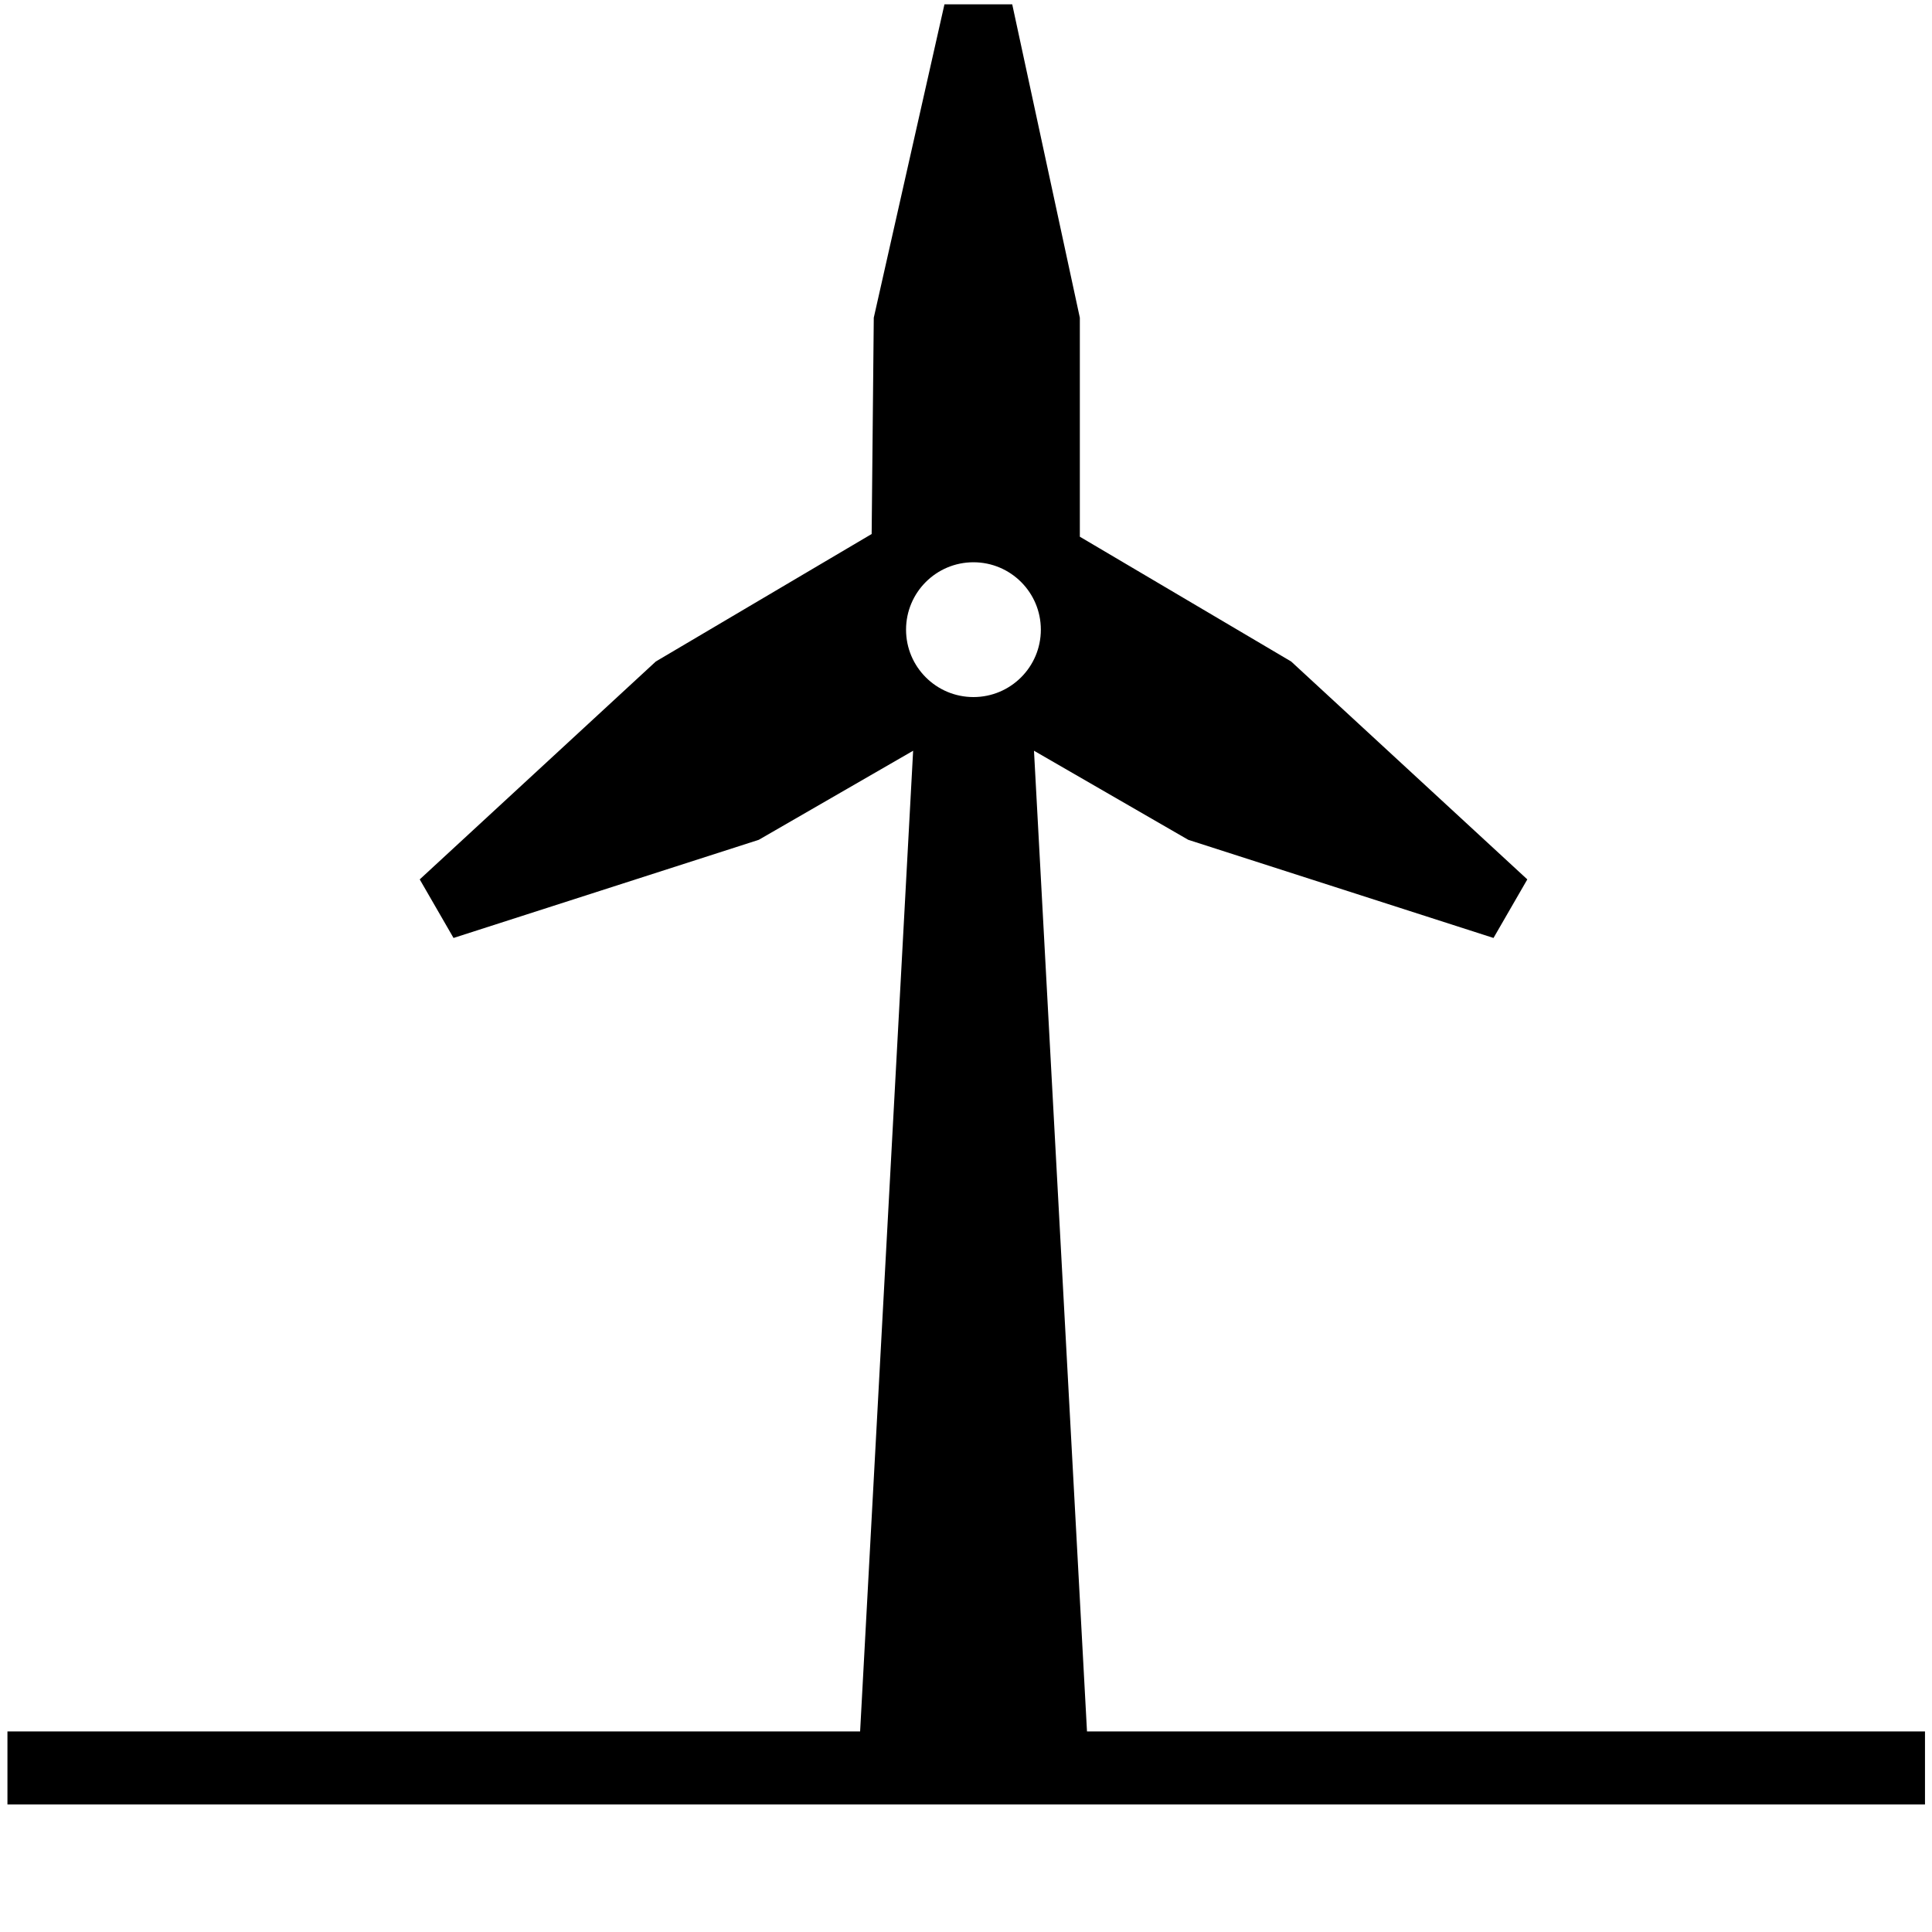
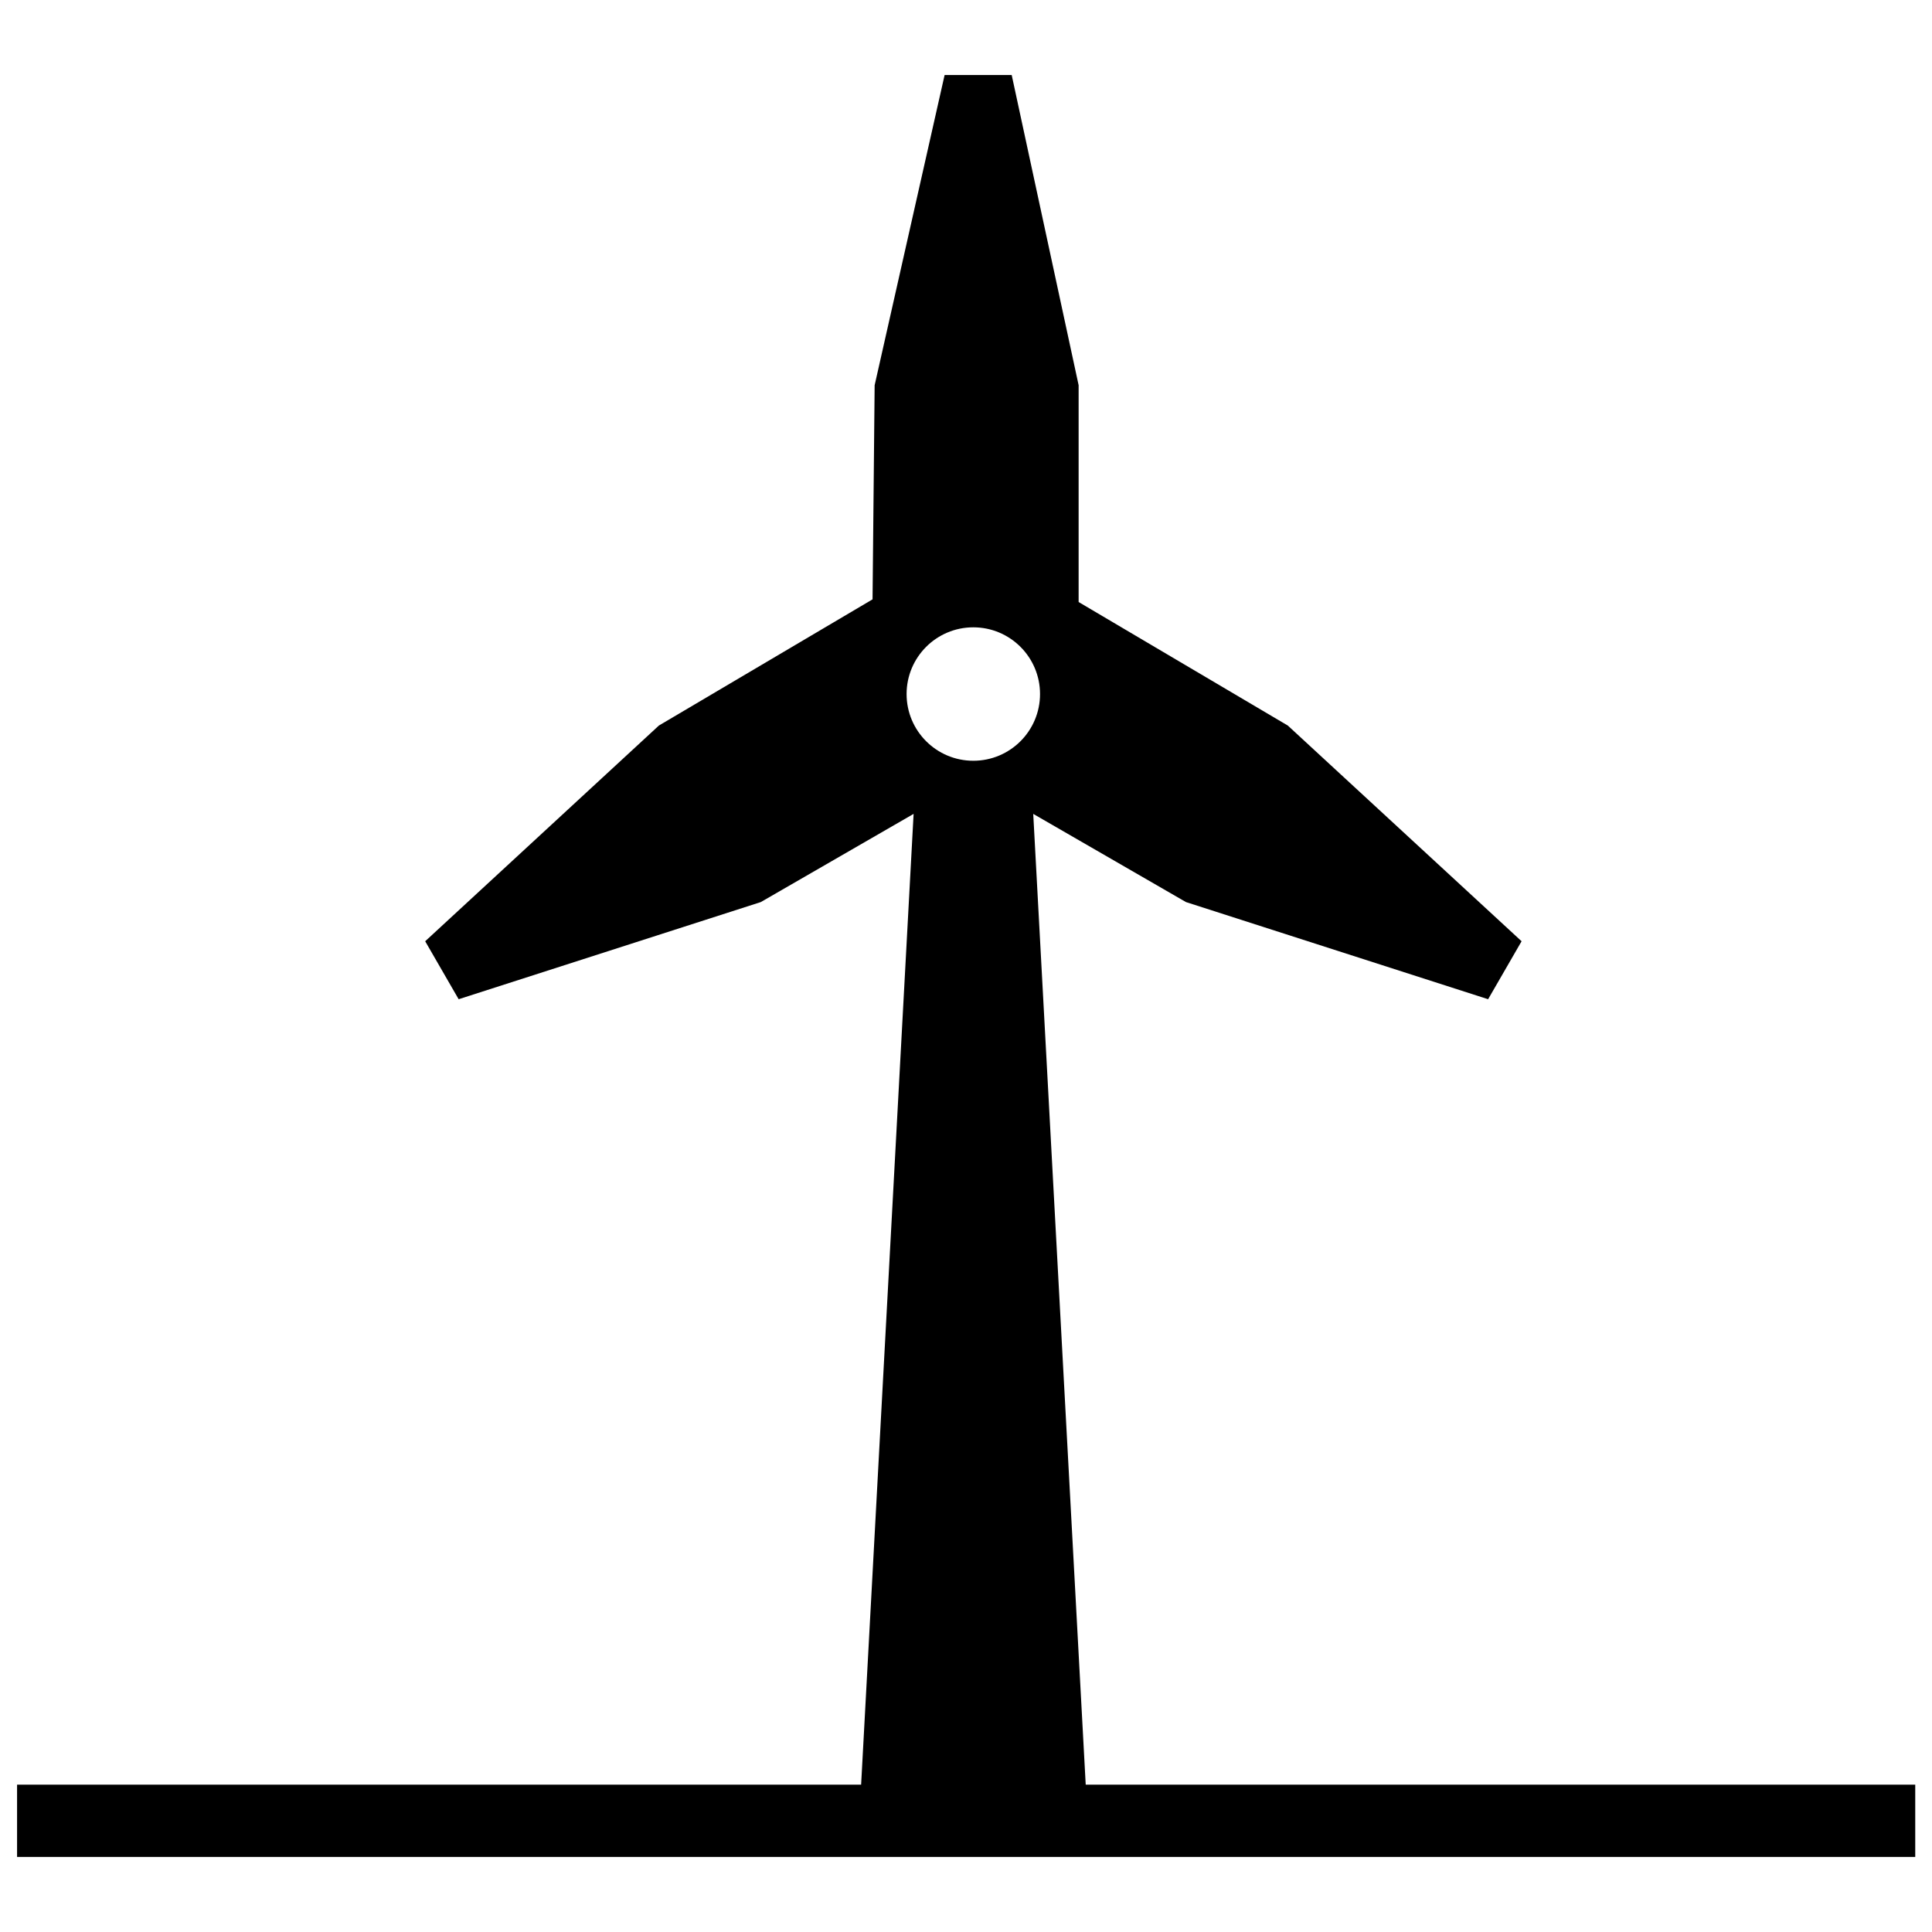
- <svg xmlns="http://www.w3.org/2000/svg" id="svg4562" version="1.1" viewBox="0 0 26.458 26.458" height="26.458mm" width="26.458mm">
+ <svg xmlns="http://www.w3.org/2000/svg" width="20" height="20" viewBox="0 0 20 20" version="1.1" id="svg4562">
  <defs id="defs4556" />
-   <g transform="translate(241.984,-41.65096)" id="layer1">
-     <path id="path5631" d="m -229.05,41.71 -0.968,4.292 -0.029,2.962 -2.956,1.746 -3.233,2.984 0.463,0.802 4.18,-1.344 2.114,-1.22 -0.726,13.43 h -11.677 v 1 h 26.26 v -1 h -11.476 l -0.726,-13.43 2.113,1.22 4.18,1.344 0.463,-0.802 -3.234,-2.984 -2.894,-1.709 V 46.002 l -0.926,-4.292 z m 0.397,7.641 a 0.923,0.923 0 0 1 0.923,0.923 0.923,0.923 0 0 1 -0.923,0.923 0.923,0.923 0 0 1 -0.923,-0.923 0.923,0.923 0 0 1 0.923,-0.923 z" style="color:#000000;font-style:normal;font-variant:normal;font-weight:normal;font-stretch:normal;font-size:medium;line-height:normal;font-family:sans-serif;font-variant-ligatures:normal;font-variant-position:normal;font-variant-caps:normal;font-variant-numeric:normal;font-variant-alternates:normal;font-feature-settings:normal;text-indent:0;text-align:start;text-decoration:none;text-decoration-line:none;text-decoration-style:solid;text-decoration-color:#000000;letter-spacing:normal;word-spacing:normal;text-transform:none;writing-mode:lr-tb;direction:ltr;text-orientation:mixed;dominant-baseline:auto;baseline-shift:baseline;text-anchor:start;white-space:normal;shape-padding:0;clip-rule:nonzero;display:inline;overflow:visible;visibility:visible;opacity:1;isolation:auto;mix-blend-mode:normal;color-interpolation:sRGB;color-interpolation-filters:linearRGB;solid-color:#000000;solid-opacity:1;vector-effect:none;fill:#000000;fill-opacity:1;fill-rule:nonzero;stroke:none;stroke-width:1;stroke-linecap:butt;stroke-linejoin:miter;stroke-miterlimit:4;stroke-dasharray:none;stroke-dashoffset:0;stroke-opacity:1;color-rendering:auto;image-rendering:auto;shape-rendering:auto;text-rendering:auto;enable-background:accumulate" />
+   <g id="layer1" transform="matrix(0.7482789,0,0,0.7482789,181.1719,-30.43428)">
+     <path style="color:#000000;font-style:normal;font-variant:normal;font-weight:normal;font-stretch:normal;font-size:medium;line-height:normal;font-family:sans-serif;font-variant-ligatures:normal;font-variant-position:normal;font-variant-caps:normal;font-variant-numeric:normal;font-variant-alternates:normal;font-feature-settings:normal;text-indent:0;text-align:start;text-decoration:none;text-decoration-line:none;text-decoration-style:solid;text-decoration-color:#000000;letter-spacing:normal;word-spacing:normal;text-transform:none;writing-mode:lr-tb;direction:ltr;text-orientation:mixed;dominant-baseline:auto;baseline-shift:baseline;text-anchor:start;white-space:normal;shape-padding:0;clip-rule:nonzero;display:inline;overflow:visible;visibility:visible;opacity:1;isolation:auto;mix-blend-mode:normal;color-interpolation:sRGB;color-interpolation-filters:linearRGB;solid-color:#000000;solid-opacity:1;vector-effect:none;fill:#000000;fill-opacity:1;fill-rule:nonzero;stroke:none;stroke-width:1;stroke-linecap:butt;stroke-linejoin:miter;stroke-miterlimit:4;stroke-dasharray:none;stroke-dashoffset:0;stroke-opacity:1;color-rendering:auto;image-rendering:auto;shape-rendering:auto;text-rendering:auto;enable-background:accumulate" d="m -229.05,41.71 -0.968,4.292 -0.029,2.962 -2.956,1.746 -3.233,2.984 0.463,0.802 4.18,-1.344 2.114,-1.22 -0.726,13.43 h -11.677 v 1 h 26.26 v -1 h -11.476 l -0.726,-13.43 2.113,1.22 4.18,1.344 0.463,-0.802 -3.234,-2.984 -2.894,-1.709 V 46.002 l -0.926,-4.292 z m 0.397,7.641 a 0.923,0.923 0 0 1 0.923,0.923 0.923,0.923 0 0 1 -0.923,0.923 0.923,0.923 0 0 1 -0.923,-0.923 0.923,0.923 0 0 1 0.923,-0.923 z" id="path5631" />
  </g>
</svg>
